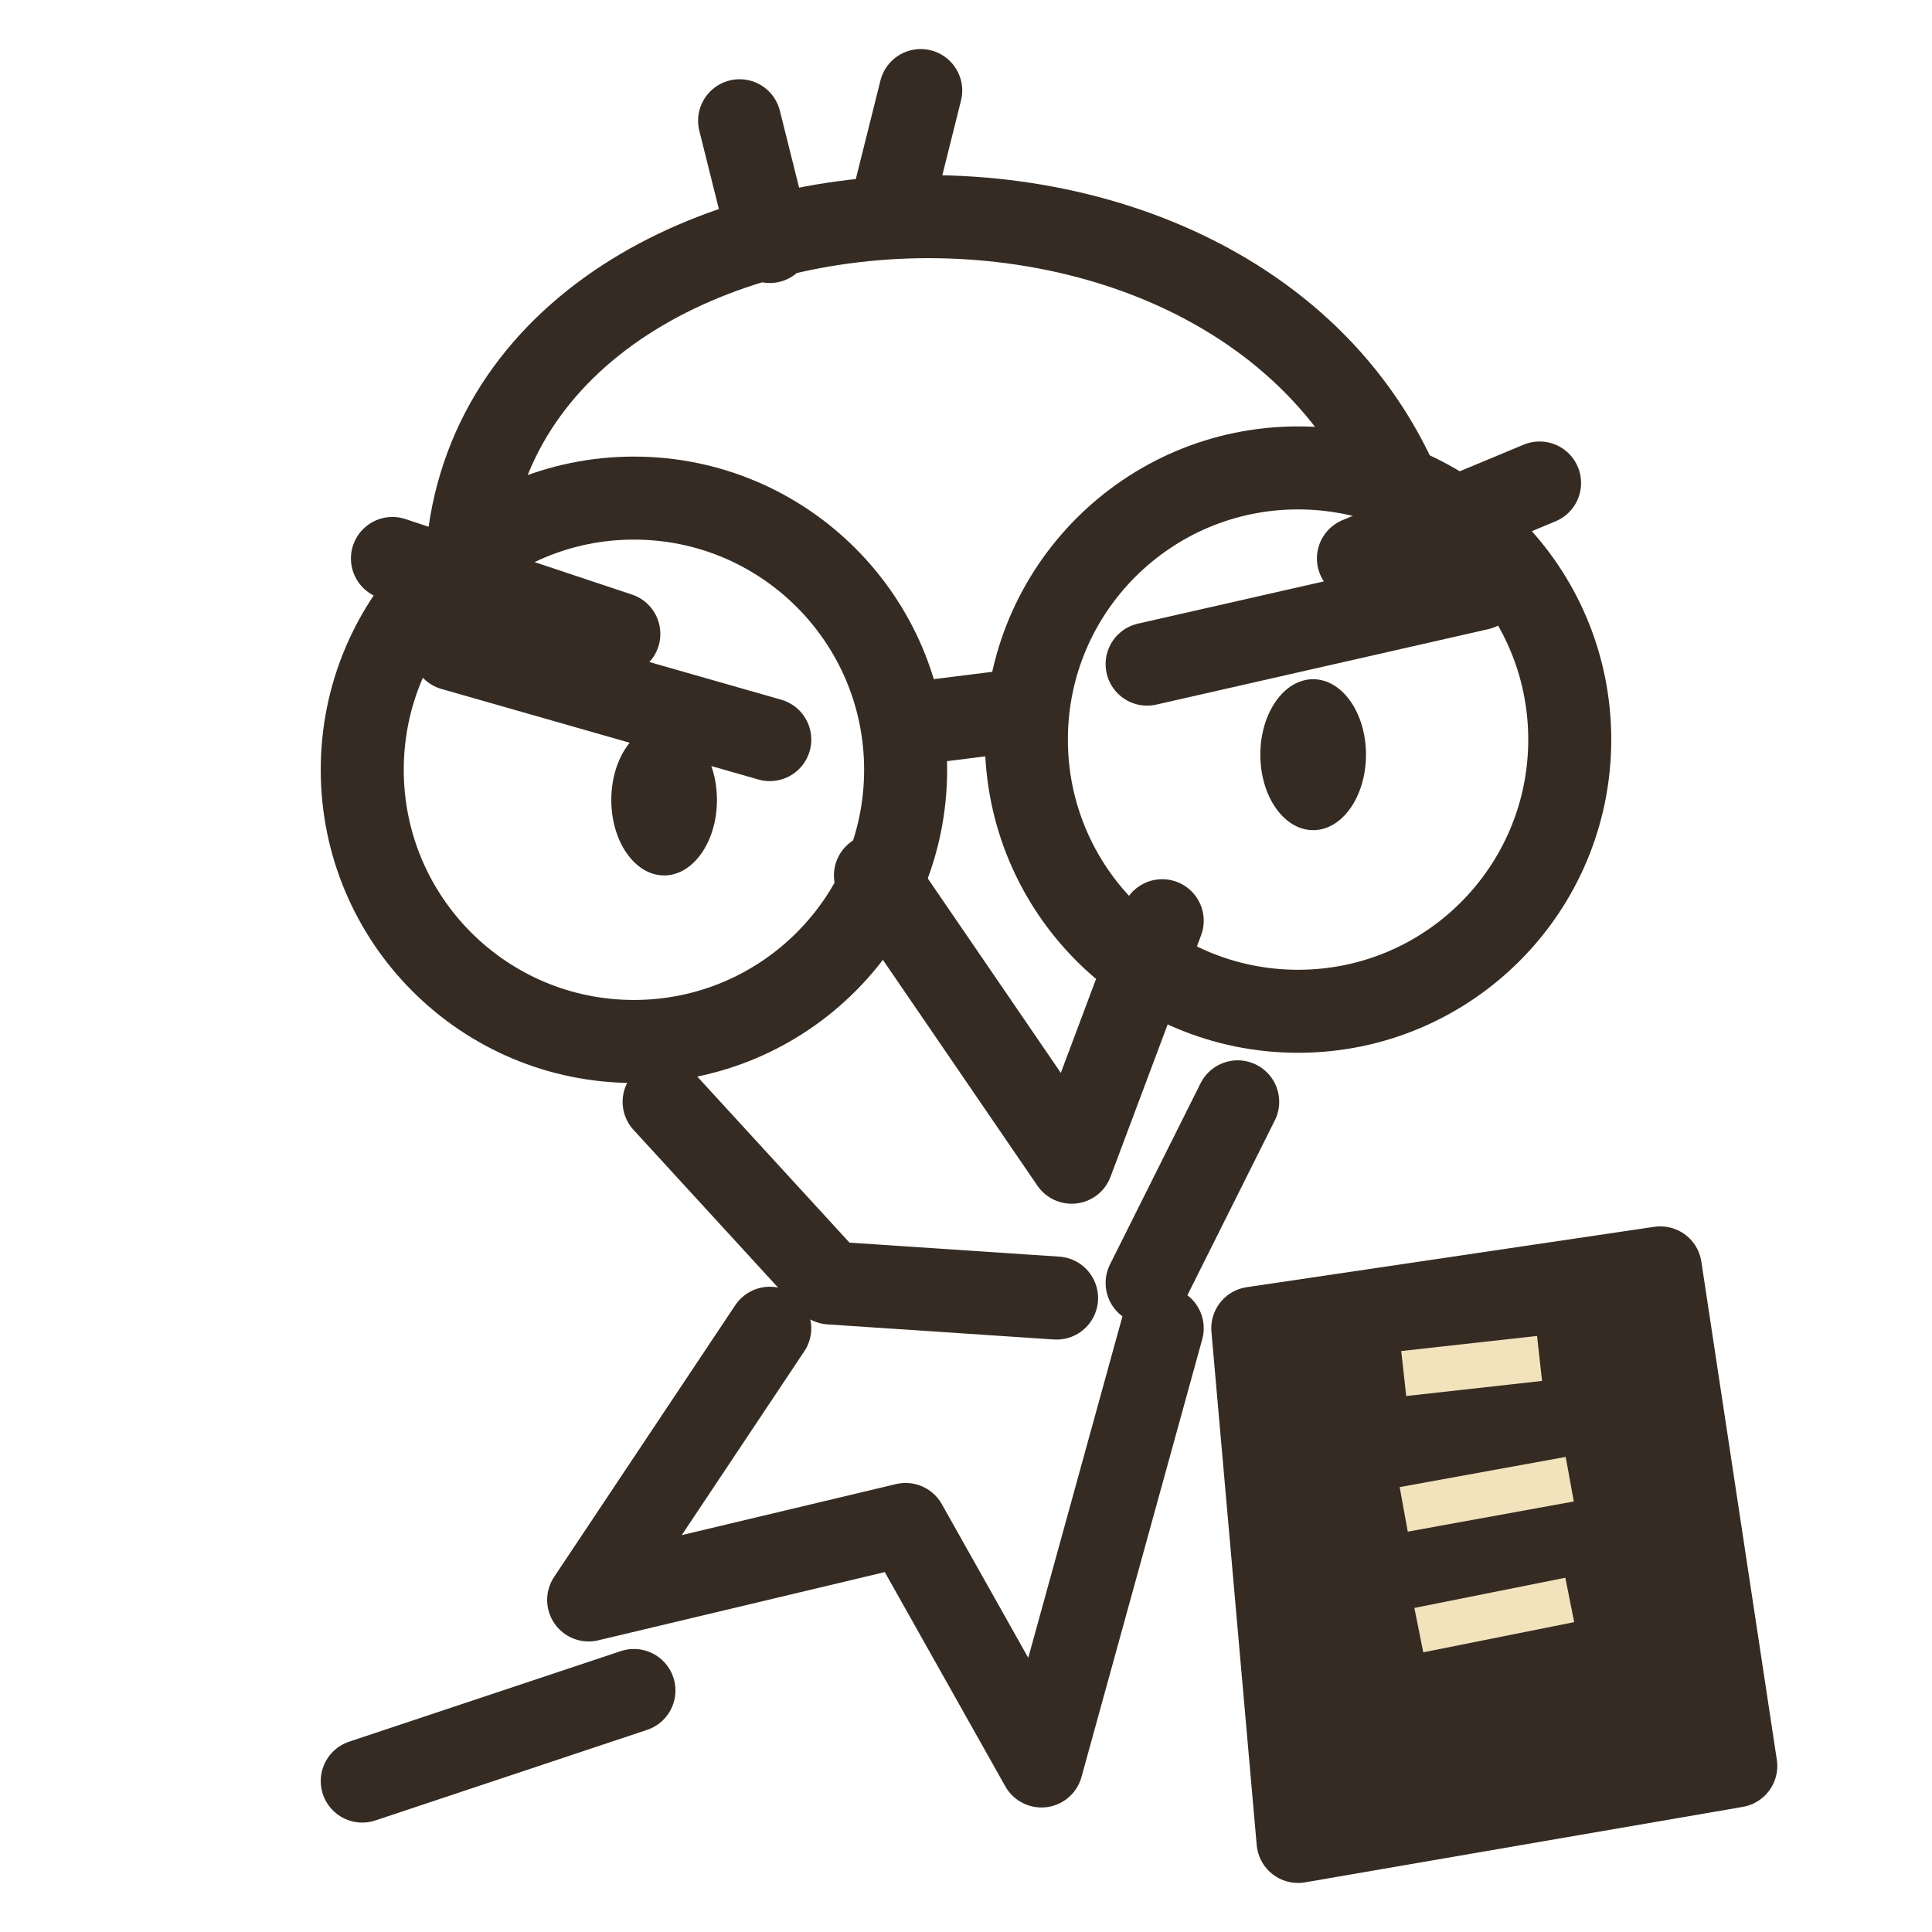
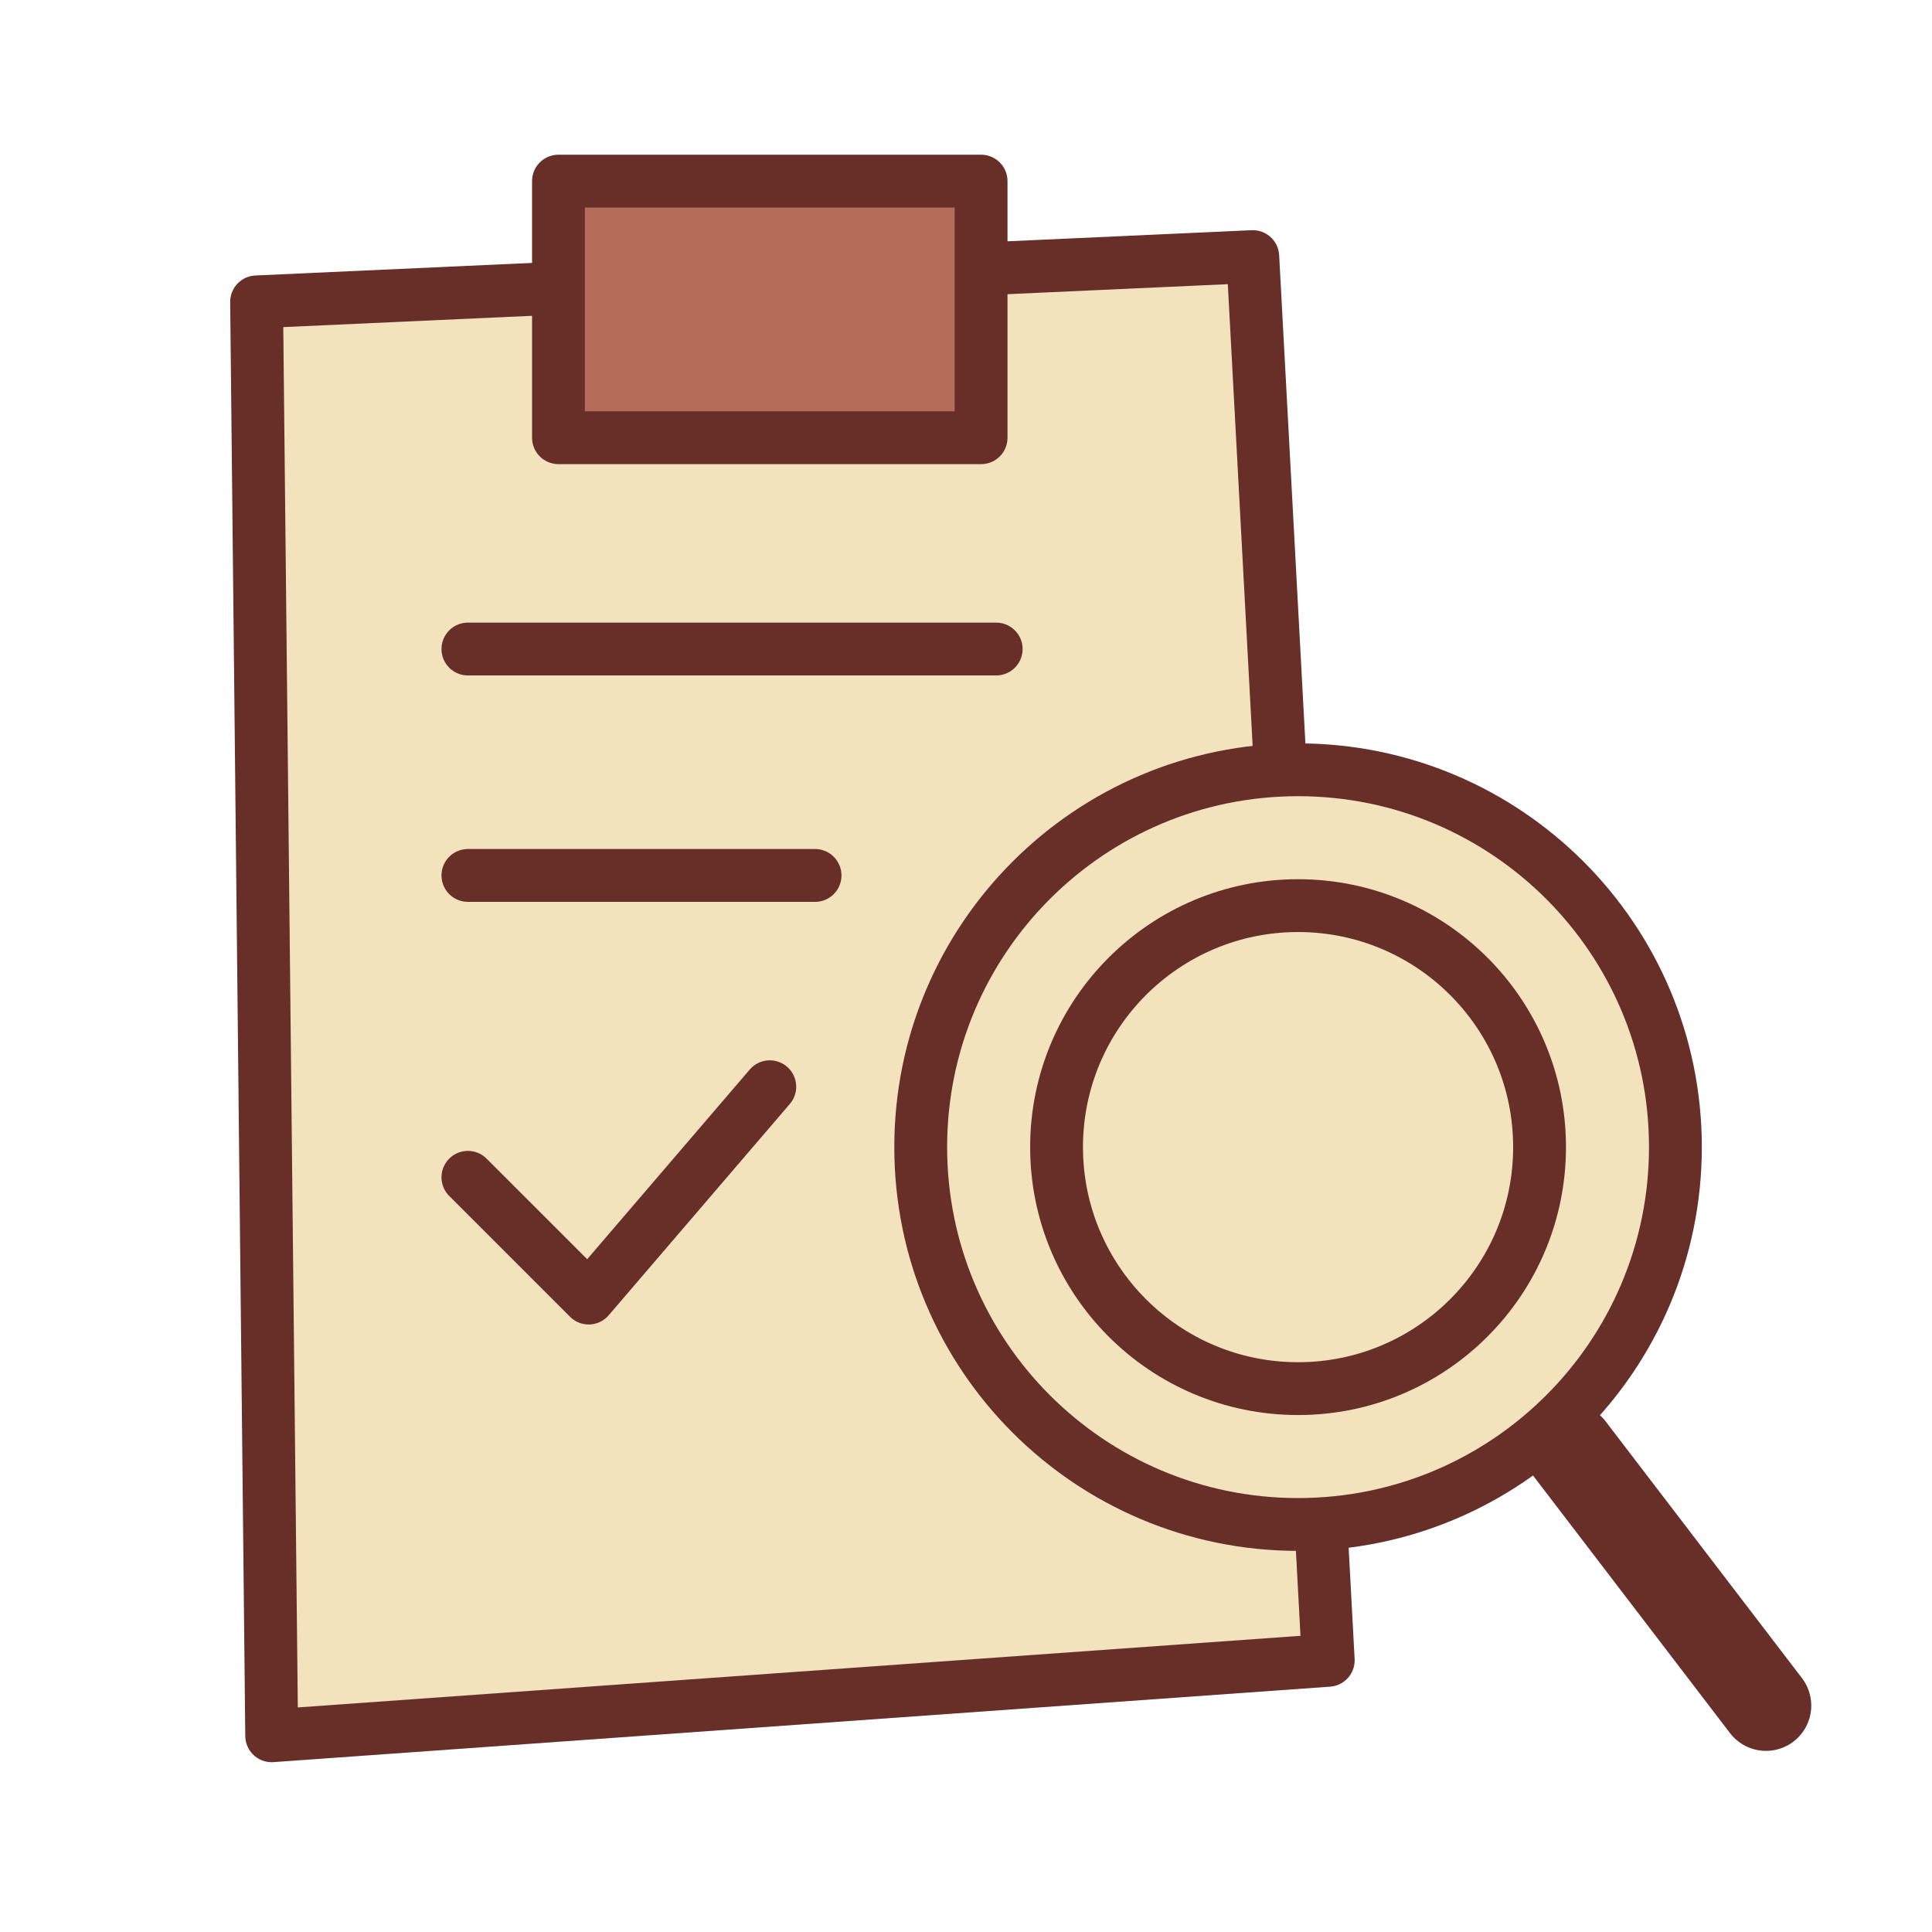
<svg xmlns="http://www.w3.org/2000/svg" width="256" height="256" viewBox="0 0 128 128">
-   <g fill="none" stroke="#352b22" stroke-width="5.5" stroke-linecap="round" stroke-linejoin="round">
-     <path d="M31 41C28 9 85 4 94 36M51 16 49 8m10 6 2-8M26 37l15 5m49-5 12-5" />
-     <circle cx="42" cy="51" r="18" />
-     <circle cx="86" cy="49" r="18" />
-     <path d="m60 48 8-1M30 43l21 6m25-5 22-5M58 58l13 19 6-16M44 73l11 12 15 1m12-13-6 12M51 88l-12 18 21-5 9 16 8-29M42 112l-18 6" />
-     <path d="m83 88 27-4 5 33-29 5Z" fill="#352b22" />
+   <g fill="#b56c59" stroke="#682f29" stroke-width="3.5" stroke-linecap="round" stroke-linejoin="round">
+     <path d="m17 20 66-3 5 93-70 5Z" fill="#f2e3bd" />
+     <path d="M37 12h28v17H37Z" fill="#b56c59" />
+     <path d="M31 43h35M31 58h23M31 78l8 8 12-14" fill="none" />
+     <circle cx="86" cy="76" r="25" fill="#f2e3bd" />
+     <circle cx="86" cy="76" r="16" fill="#f2e3bd" />
+     <path d="m104 96 13 17" stroke-width="6" />
+     <path d="m80 73 7-7" stroke="#f2e3bd" stroke-width="3.6" />
  </g>
-   <g fill="#352b22">
-     <ellipse cx="44" cy="53" rx="3.5" ry="5" />
-     <ellipse cx="87" cy="50" rx="3.5" ry="5" />
-   </g>
-   <path d="m93 91 9-1m-9 10 11-2m-10 10 10-2" stroke="#f2e3bd" stroke-width="3" />
</svg>
